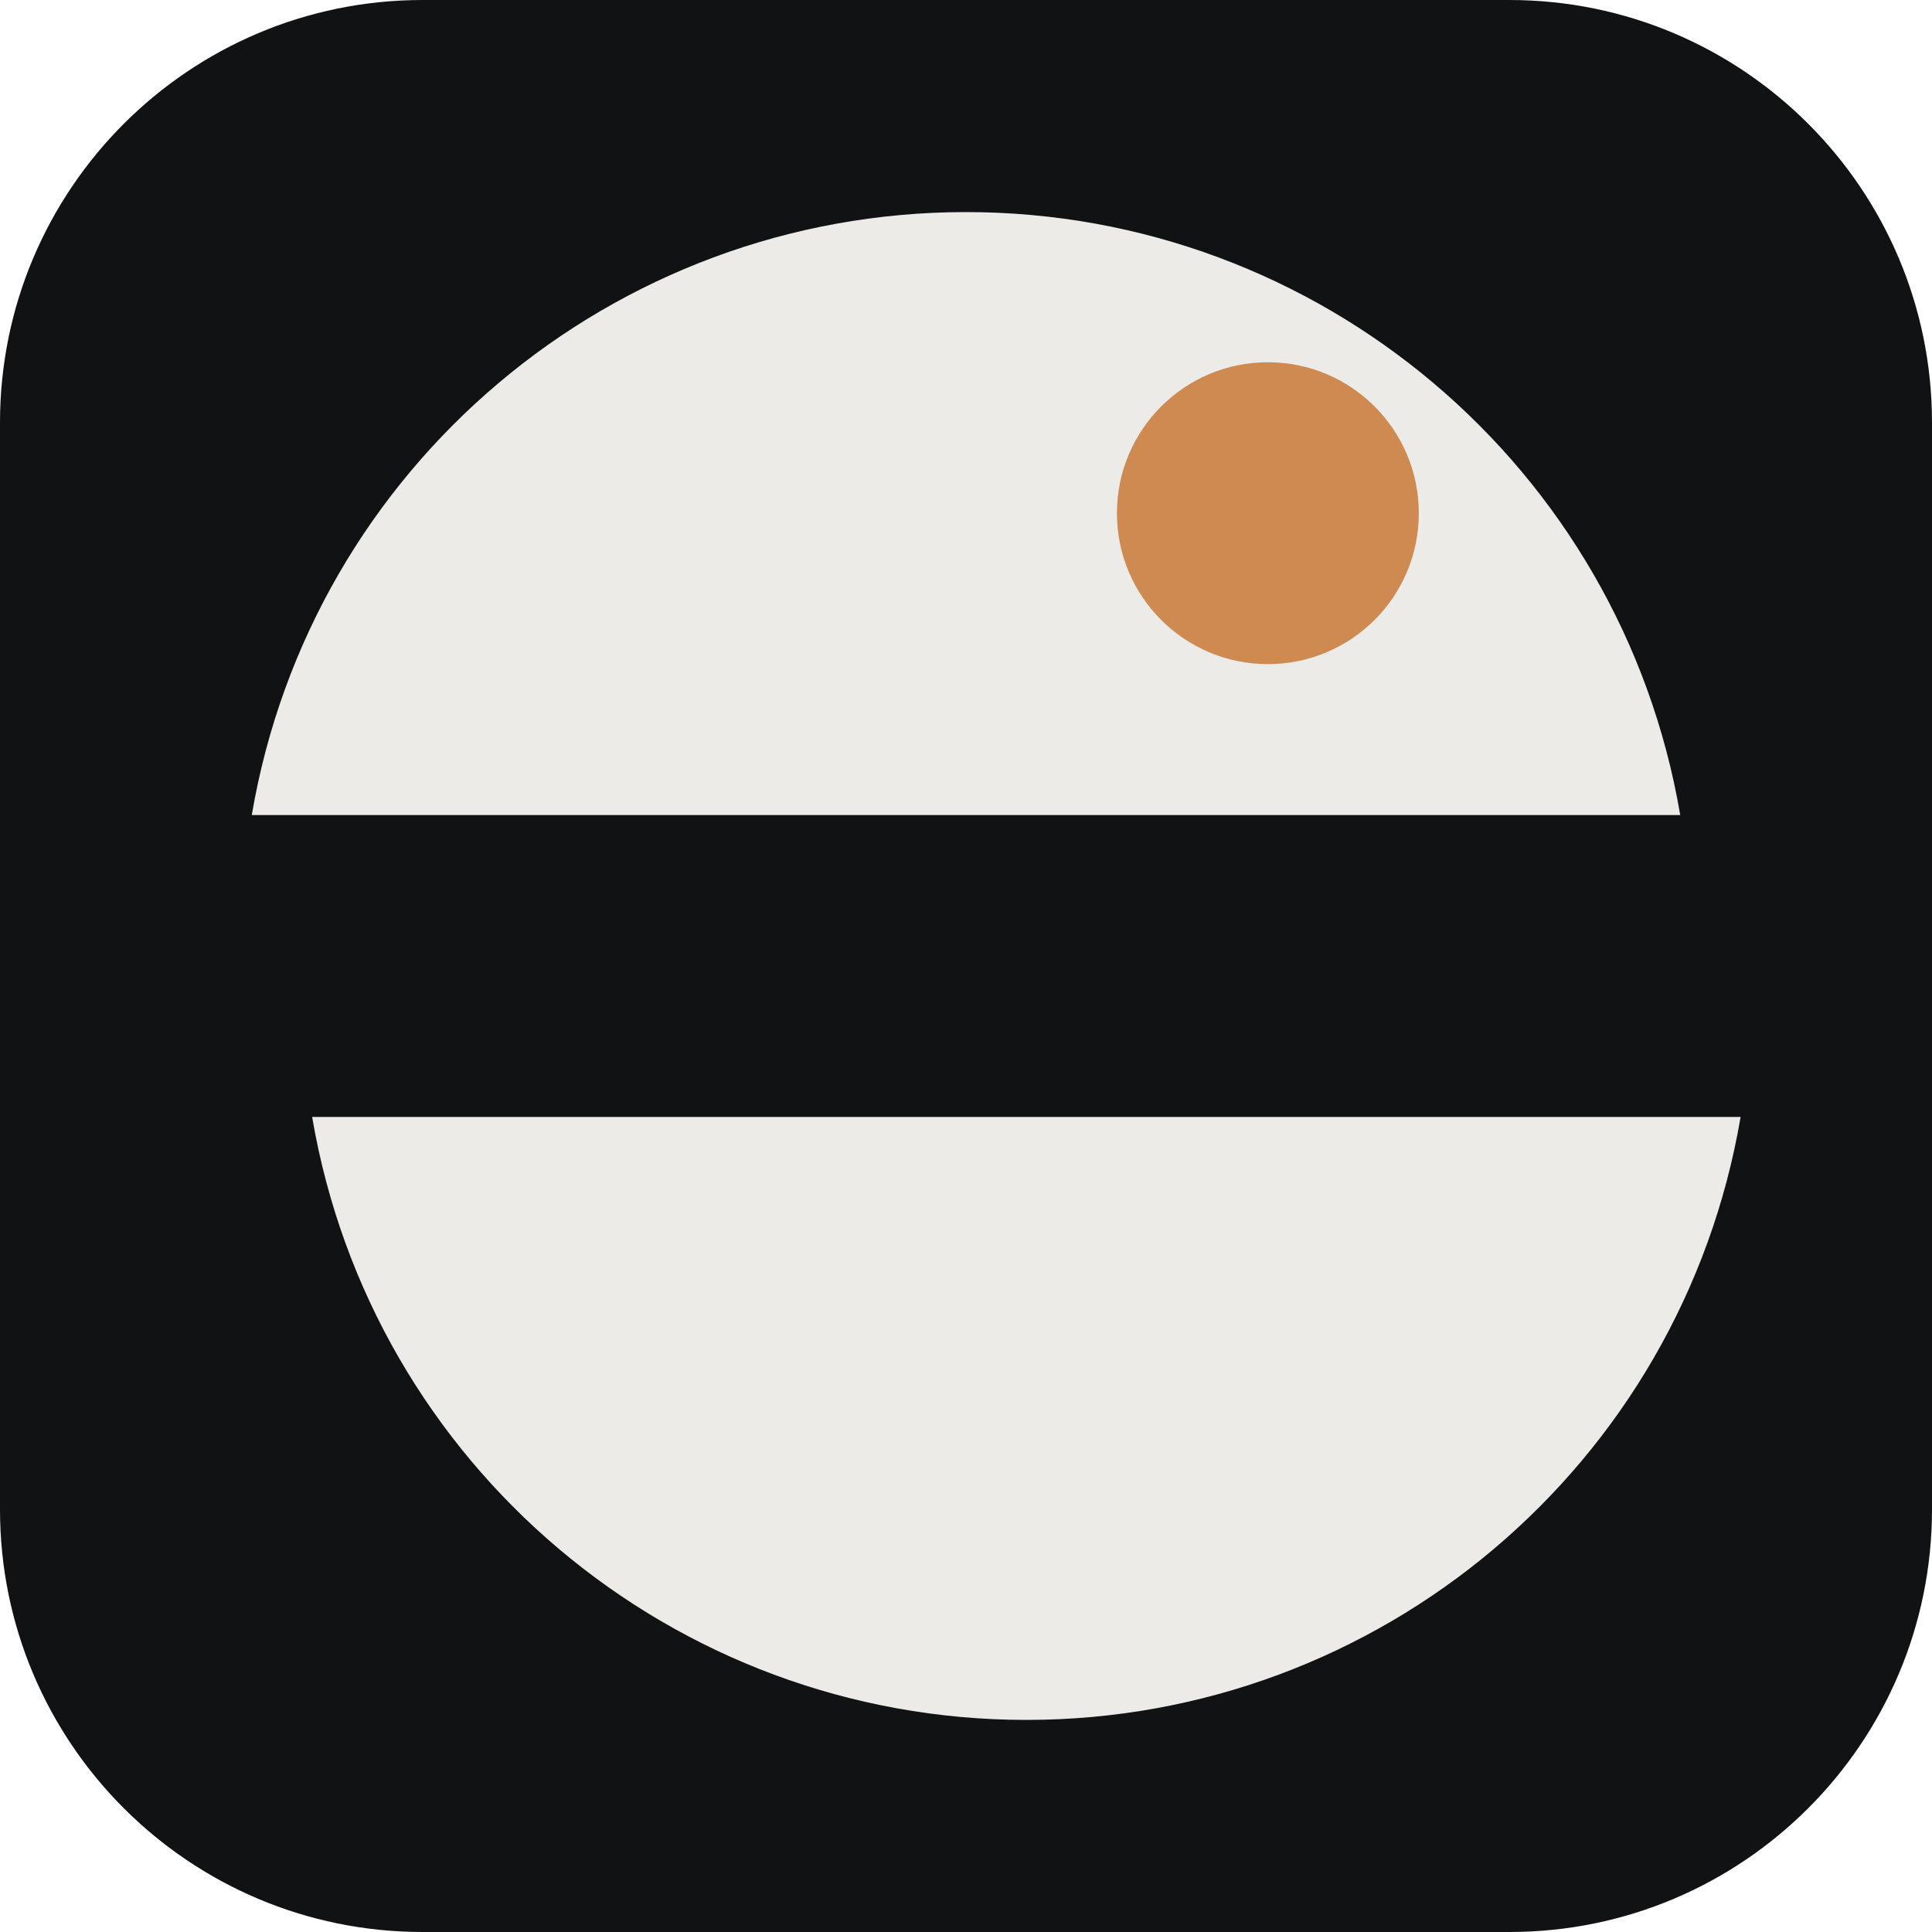
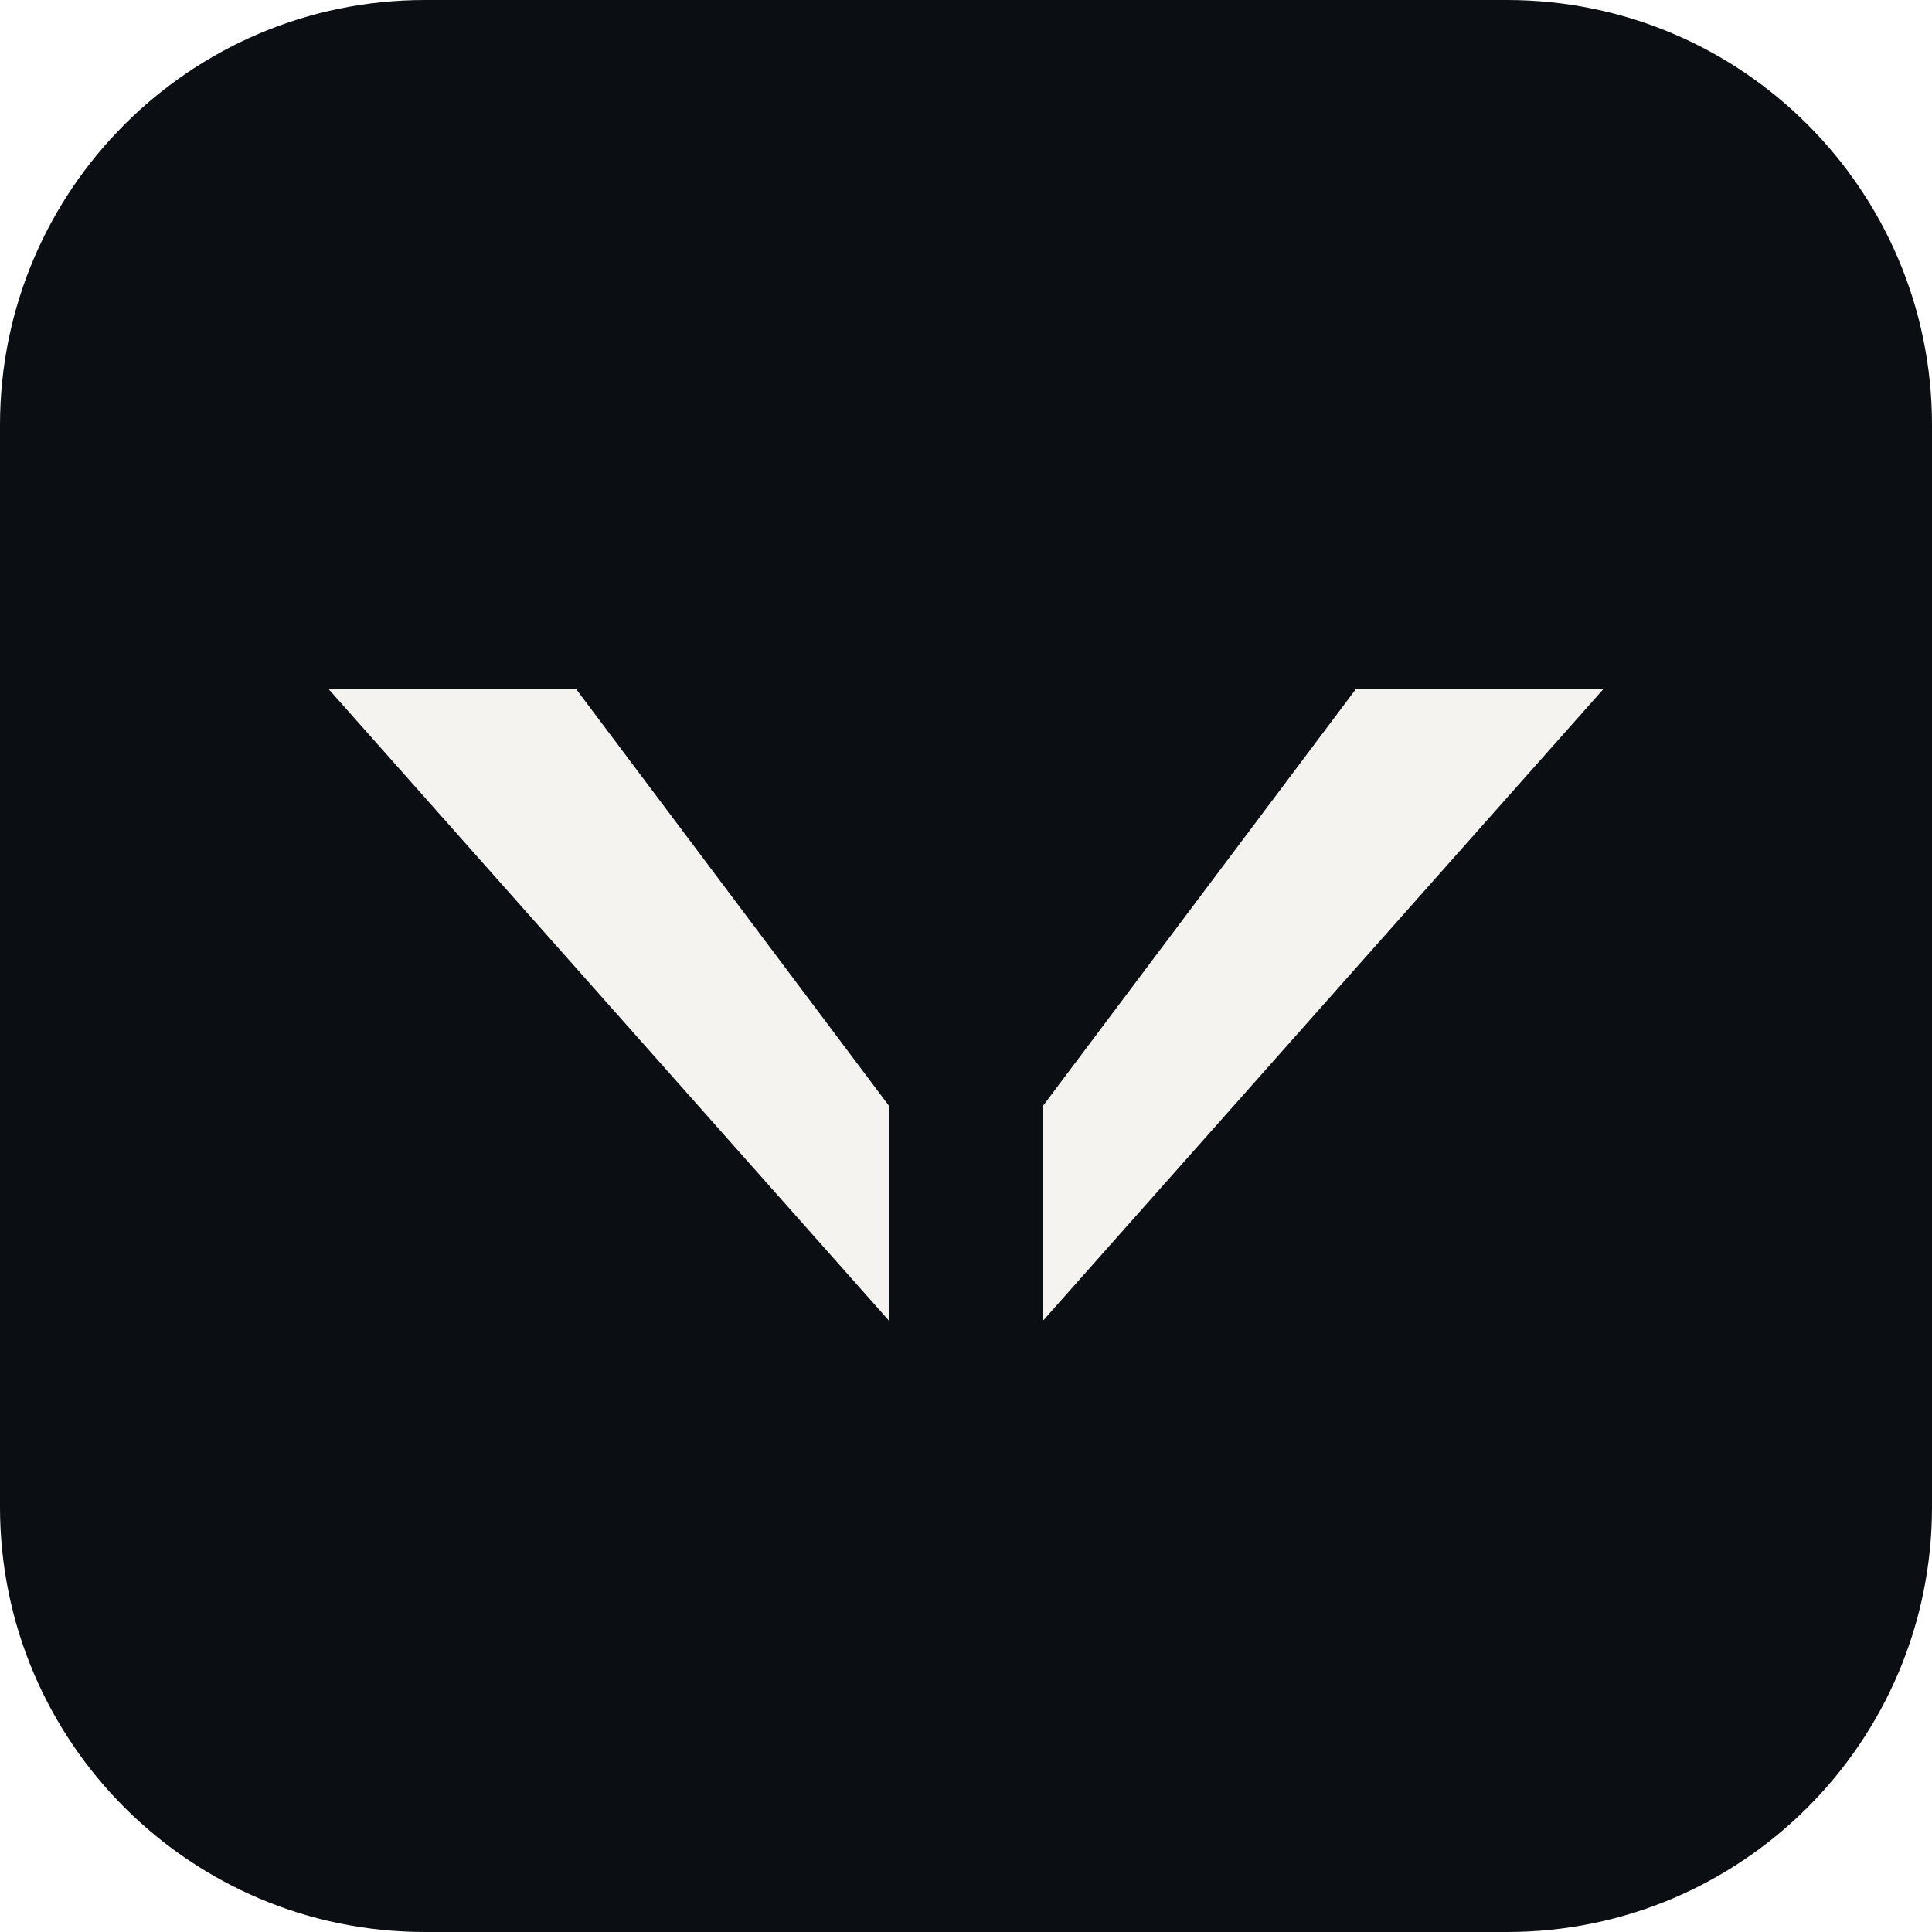
<svg xmlns="http://www.w3.org/2000/svg" viewBox="0 0 32 32">
-   <rect width="32" height="32" rx="7" fill="#111213" />
-   <path d="M4.17 14A12 12 0 0 1 27.83 14Z" fill="#ECEBE8" transform="translate(0 -0.5)" />
-   <path d="M5.67 18H29.33A12 12 0 0 1 5.67 18Z" fill="#ECEBE8" transform="translate(-0.5 0.5)" />
-   <circle cx="21" cy="8.5" r="2.5" fill="#CF8A52" />
+   <rect width="32" height="32" rx="7.04" fill="#0B0F14" />
+   <path fill="#F4F3EF" d="M5.44 11.41 9.54 11.41 14.72 18.31 14.72 21.87ZM26.56 11.41 22.46 11.41 17.28 18.31 17.28 21.87Z" />
</svg>
